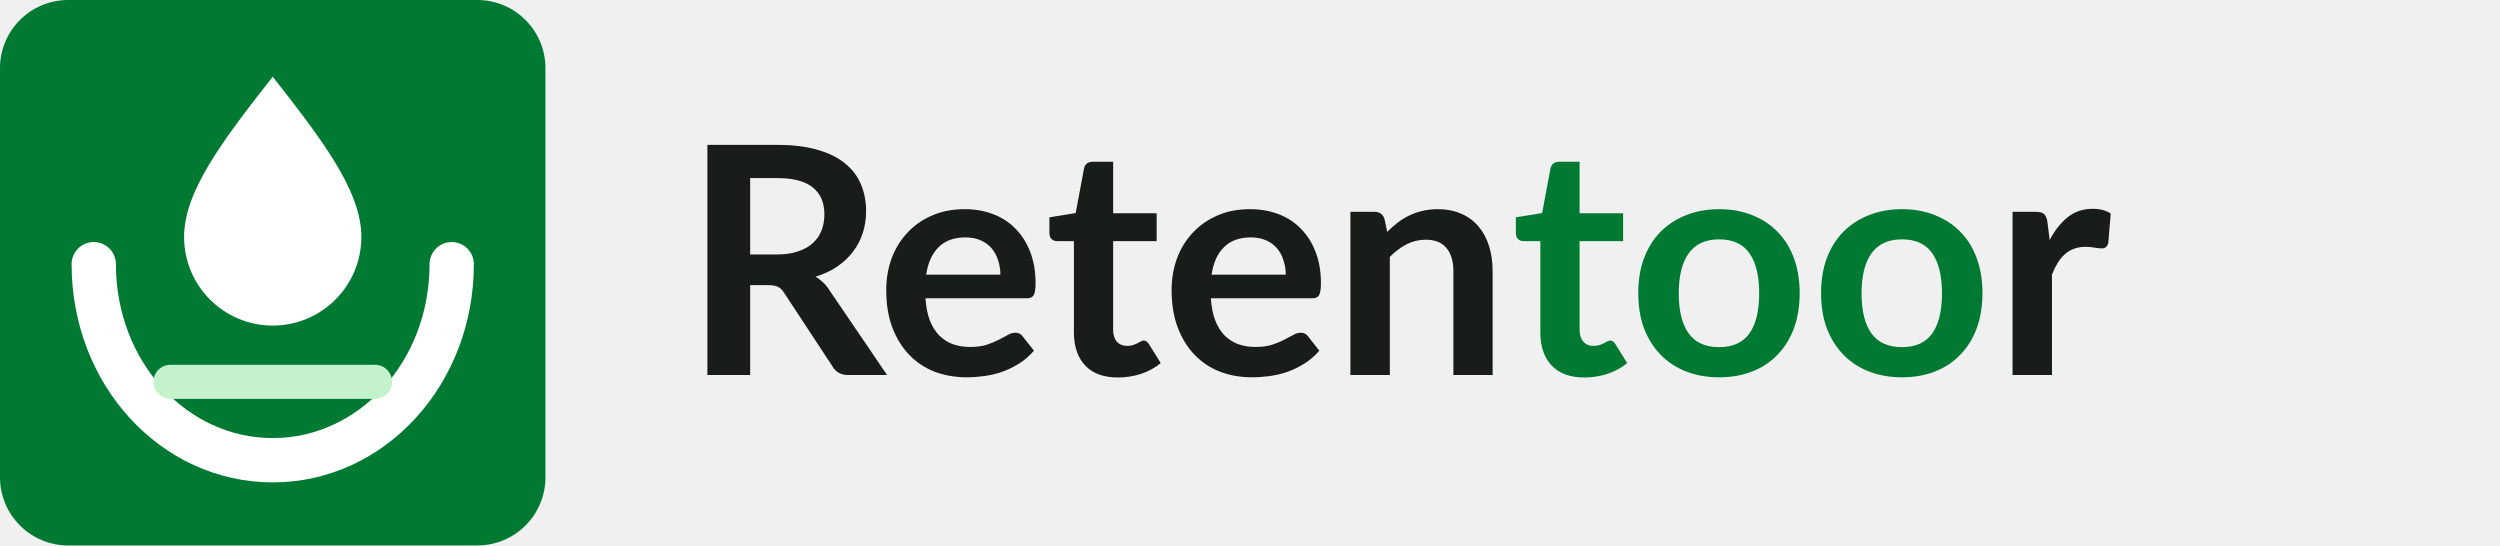
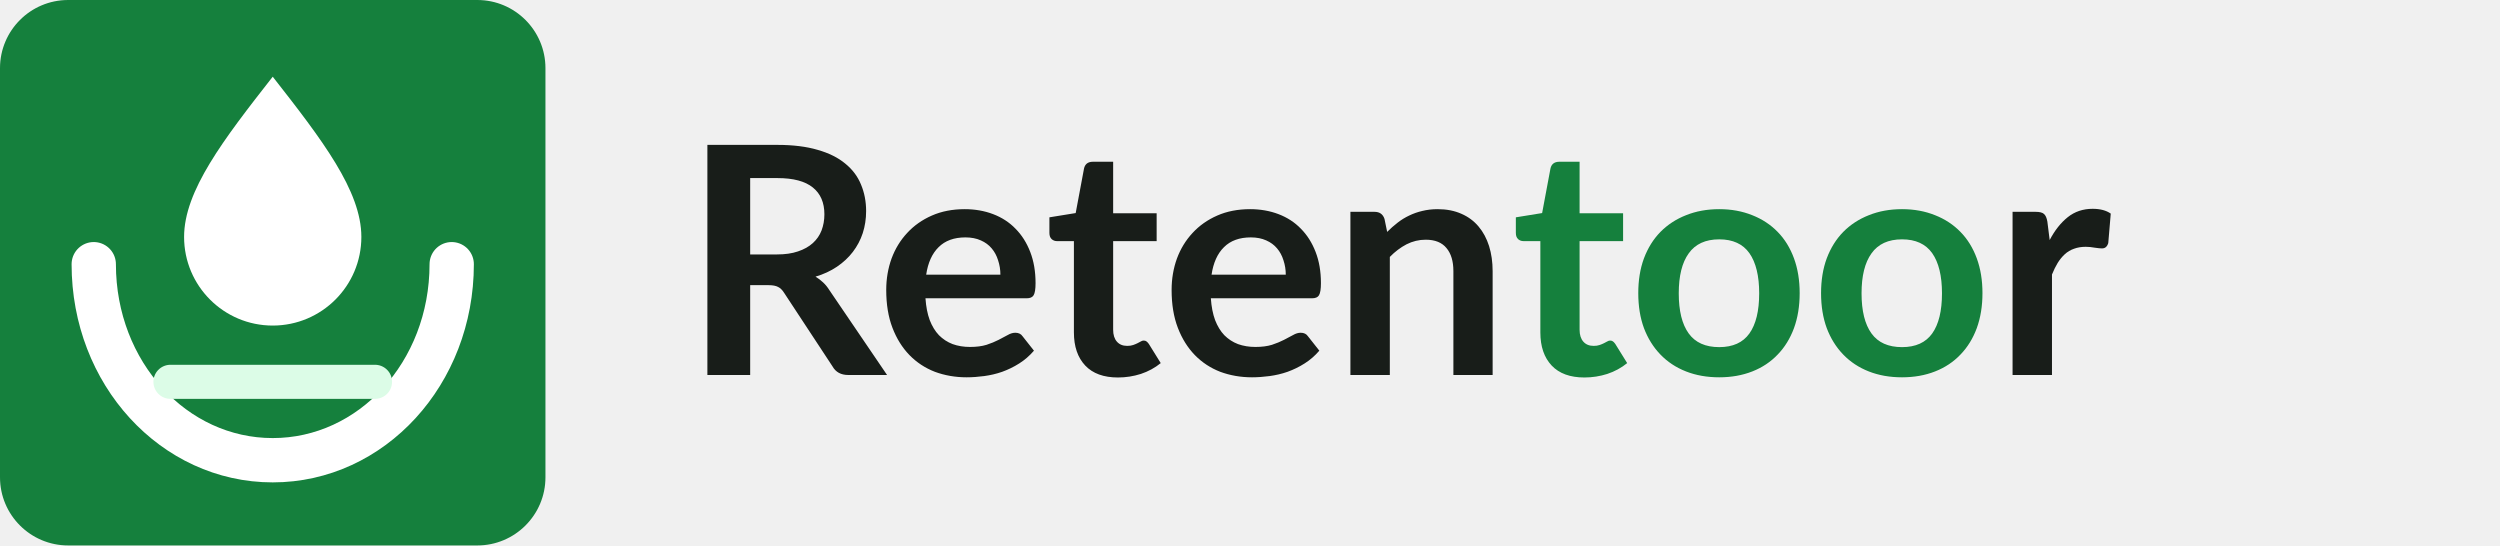
<svg xmlns="http://www.w3.org/2000/svg" viewBox="0 0 220 48" fill="none">
-   <rect x="0" y="0" width="48" height="48" rx="6" fill="#007a33" />
+   <rect x="0" y="0" width="48" height="48" rx="6" fill="#15803d" />
  <g transform="translate(0 0) scale(1.5)">
    <path d="M16 4.5c-2.9 3.7-5.2 6.7-5.2 9.4a5.2 5.2 0 0 0 10.4 0c0-2.7-2.3-5.7-5.2-9.4Z" fill="#ffffff" />
    <path d="M5.5 15.5c0 6.4 4.7 11.5 10.5 11.5s10.5-5.1 10.5-11.5" stroke="#ffffff" stroke-width="2.6" stroke-linecap="round" />
-     <path d="M10 22.4h12" stroke="#c4f2cd" stroke-width="2" stroke-linecap="round" />
+     <path d="M10 22.4h12" stroke="#dcfce7" stroke-width="2" stroke-linecap="round" />
  </g>
-   <text x="60" y="33" font-family="Lato, sans-serif" font-weight="700" font-size="28" fill="#181d19">Reten<tspan fill="#007a33">too</tspan>r</text>
+   <text x="60" y="33" font-family="Lato, sans-serif" font-weight="700" font-size="28" fill="#181d19">Reten<tspan fill="#15803d">too</tspan>r</text>
</svg>
